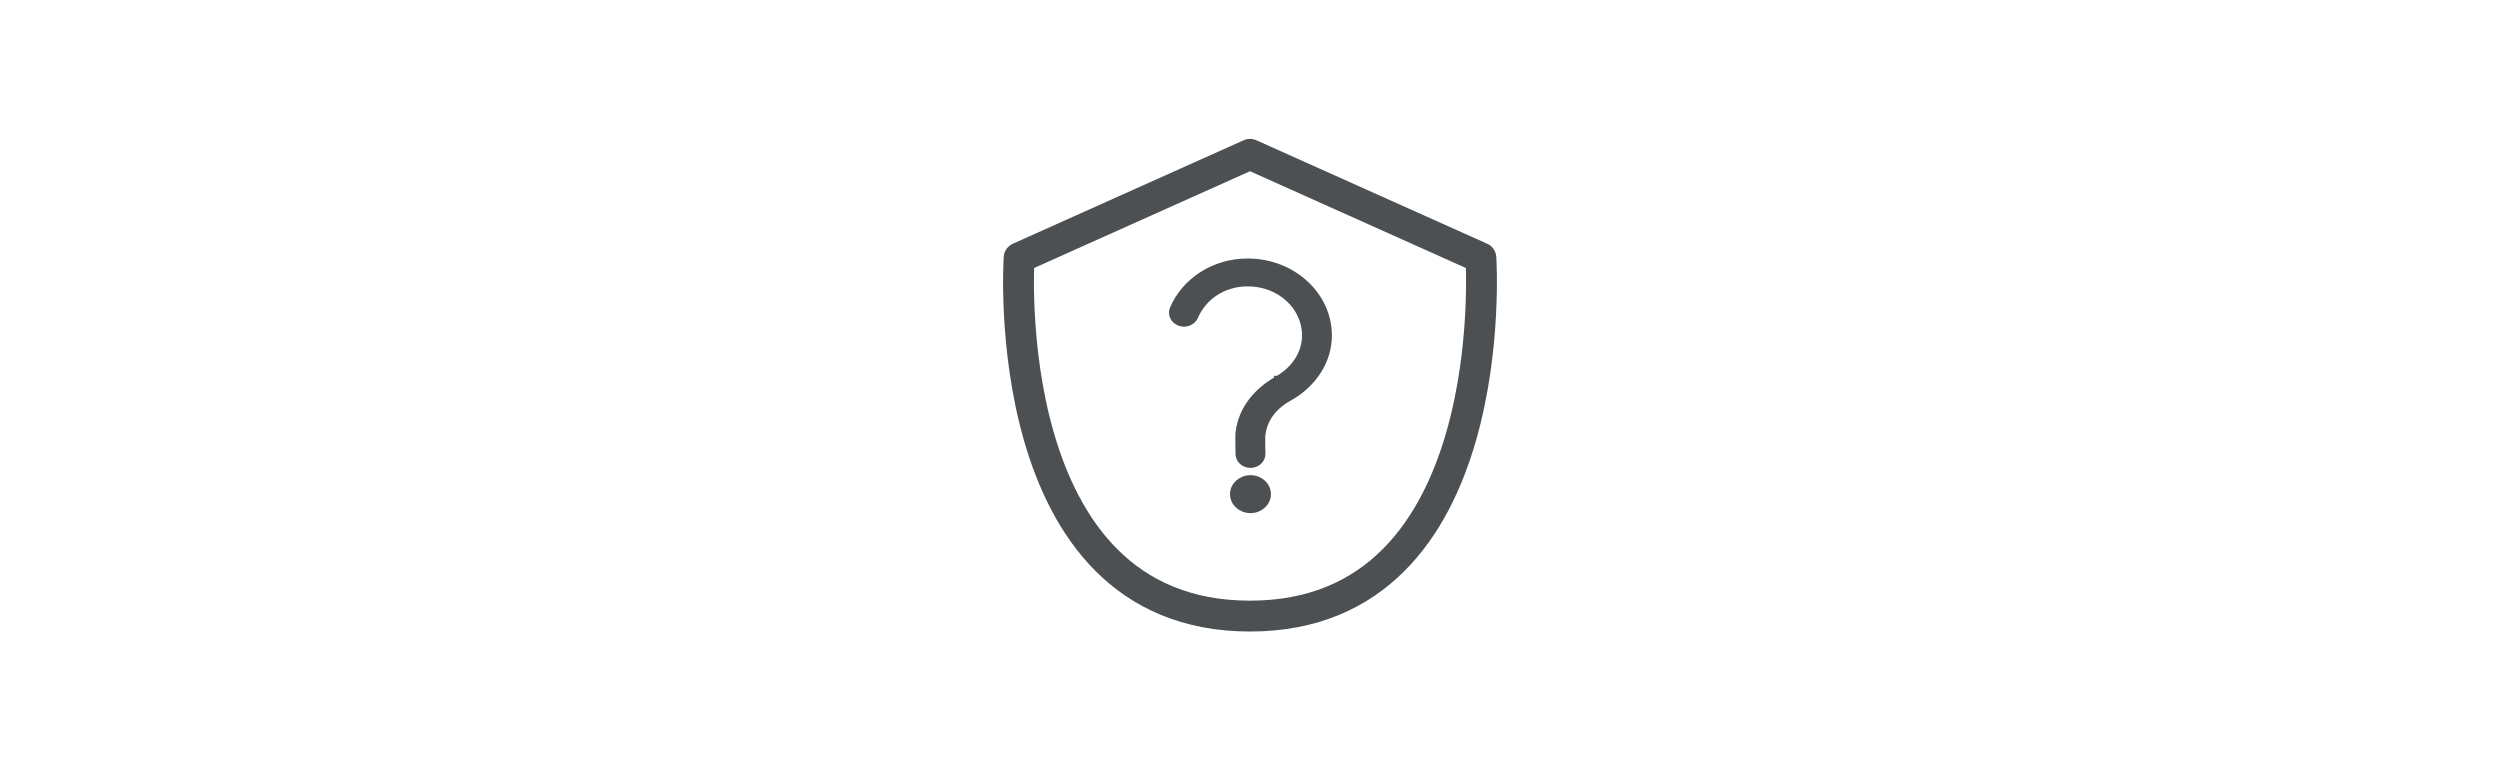
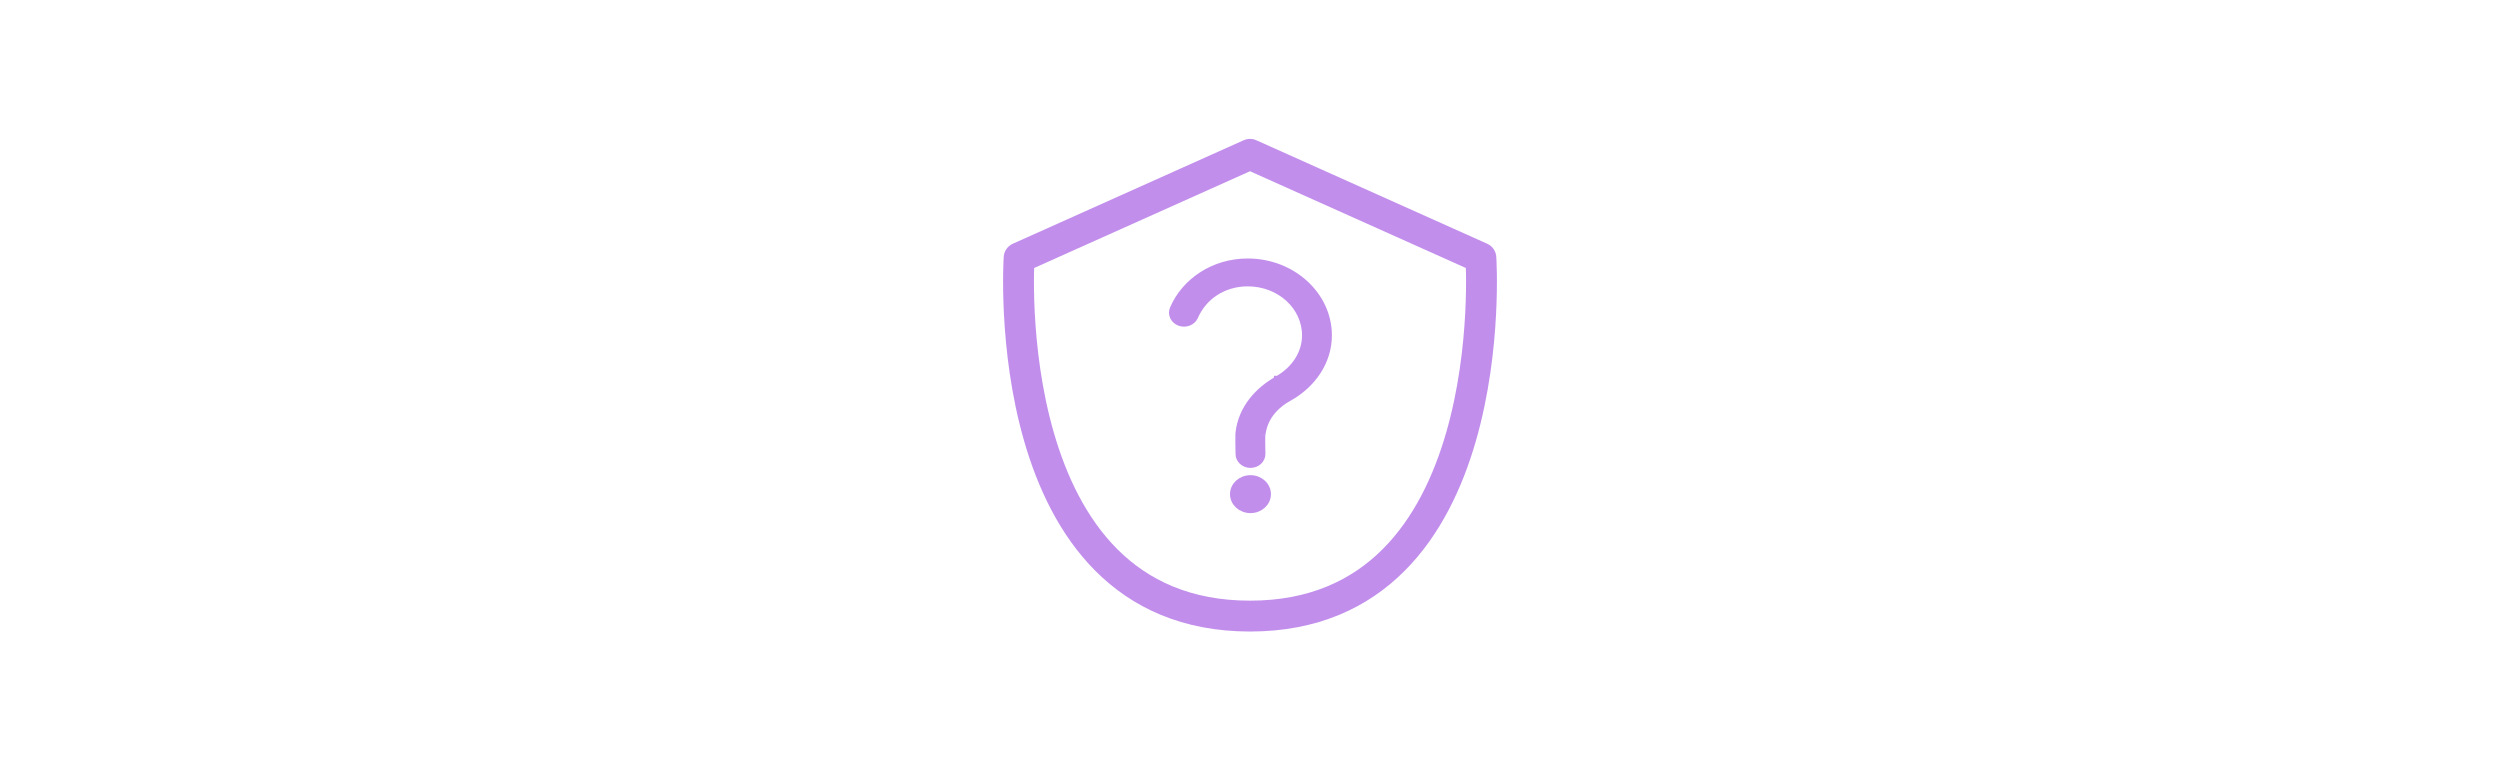
<svg xmlns="http://www.w3.org/2000/svg" width="486" height="150" viewBox="0 0 486 150" fill="none">
-   <path d="M243 30L198.116 50.12C198.116 50.12 193.473 119.768 243 119.768C292.527 119.768 287.884 50.12 287.884 50.12L243 30Z" stroke="#4D5052" stroke-width="6" stroke-linecap="round" stroke-linejoin="round" />
-   <path d="M242.555 51C235.94 51 230.406 54.8 228.15 60.061C228.046 60.303 227.995 60.56 228 60.819C228.006 61.078 228.067 61.334 228.181 61.571C228.295 61.809 228.46 62.024 228.665 62.203C228.87 62.383 229.112 62.524 229.378 62.619C229.643 62.713 229.926 62.759 230.211 62.754C230.496 62.749 230.777 62.693 231.038 62.589C231.299 62.485 231.535 62.336 231.733 62.149C231.93 61.962 232.085 61.741 232.189 61.5C233.846 57.634 237.75 54.918 242.555 54.918C248.826 54.918 253.863 59.5 253.863 65.204C253.863 68.84 251.66 71.959 248.445 73.806H248.411V73.837C244.555 75.999 241.503 79.473 240.939 84.061C240.893 84.438 240.909 84.671 240.906 85.041C240.903 85.411 240.902 85.83 240.906 86.265C240.913 87.135 240.939 88.059 240.939 88.224C240.935 88.484 240.988 88.742 241.095 88.983C241.201 89.224 241.359 89.443 241.559 89.628C241.76 89.812 241.999 89.959 242.262 90.059C242.525 90.16 242.808 90.211 243.093 90.211C243.379 90.211 243.661 90.16 243.925 90.059C244.188 89.959 244.427 89.812 244.627 89.628C244.828 89.443 244.986 89.224 245.092 88.983C245.199 88.742 245.251 88.484 245.247 88.224C245.247 87.912 245.221 87.084 245.214 86.234C245.21 85.81 245.211 85.376 245.214 85.041C245.216 84.706 245.264 84.384 245.247 84.52C245.656 81.192 247.654 78.822 250.666 77.143C250.677 77.143 250.689 77.143 250.7 77.143C255.05 74.656 258.171 70.302 258.171 65.204C258.171 57.383 251.154 51 242.555 51ZM243.093 93.122C241.309 93.122 239.862 94.438 239.862 96.061C239.862 97.684 241.309 99 243.093 99C244.878 99 246.324 97.684 246.324 96.061C246.324 94.438 244.878 93.122 243.093 93.122Z" fill="#4D5052" stroke="#4D5052" stroke-width="1.5" />
+   <path d="M243 30L198.116 50.12C198.116 50.12 193.473 119.768 243 119.768C292.527 119.768 287.884 50.12 287.884 50.12L243 30Z" stroke="#C28EEC" stroke-width="6" stroke-linecap="round" stroke-linejoin="round" />
+   <path d="M242.555 51C235.94 51 230.406 54.8 228.15 60.061C228.046 60.303 227.995 60.56 228 60.819C228.006 61.078 228.067 61.334 228.181 61.571C228.295 61.809 228.46 62.024 228.665 62.203C228.87 62.383 229.112 62.524 229.378 62.619C229.643 62.713 229.926 62.759 230.211 62.754C230.496 62.749 230.777 62.693 231.038 62.589C231.299 62.485 231.535 62.336 231.733 62.149C231.93 61.962 232.085 61.741 232.189 61.5C233.846 57.634 237.75 54.918 242.555 54.918C248.826 54.918 253.863 59.5 253.863 65.204C253.863 68.84 251.66 71.959 248.445 73.806H248.411V73.837C244.555 75.999 241.503 79.473 240.939 84.061C240.893 84.438 240.909 84.671 240.906 85.041C240.903 85.411 240.902 85.83 240.906 86.265C240.913 87.135 240.939 88.059 240.939 88.224C240.935 88.484 240.988 88.742 241.095 88.983C241.201 89.224 241.359 89.443 241.559 89.628C241.76 89.812 241.999 89.959 242.262 90.059C242.525 90.16 242.808 90.211 243.093 90.211C243.379 90.211 243.661 90.16 243.925 90.059C244.188 89.959 244.427 89.812 244.627 89.628C244.828 89.443 244.986 89.224 245.092 88.983C245.199 88.742 245.251 88.484 245.247 88.224C245.247 87.912 245.221 87.084 245.214 86.234C245.21 85.81 245.211 85.376 245.214 85.041C245.216 84.706 245.264 84.384 245.247 84.52C245.656 81.192 247.654 78.822 250.666 77.143C250.677 77.143 250.689 77.143 250.7 77.143C255.05 74.656 258.171 70.302 258.171 65.204C258.171 57.383 251.154 51 242.555 51ZM243.093 93.122C241.309 93.122 239.862 94.438 239.862 96.061C239.862 97.684 241.309 99 243.093 99C244.878 99 246.324 97.684 246.324 96.061C246.324 94.438 244.878 93.122 243.093 93.122Z" fill="#C28EEC" stroke="#C28EEC" stroke-width="1.5" />
</svg>
